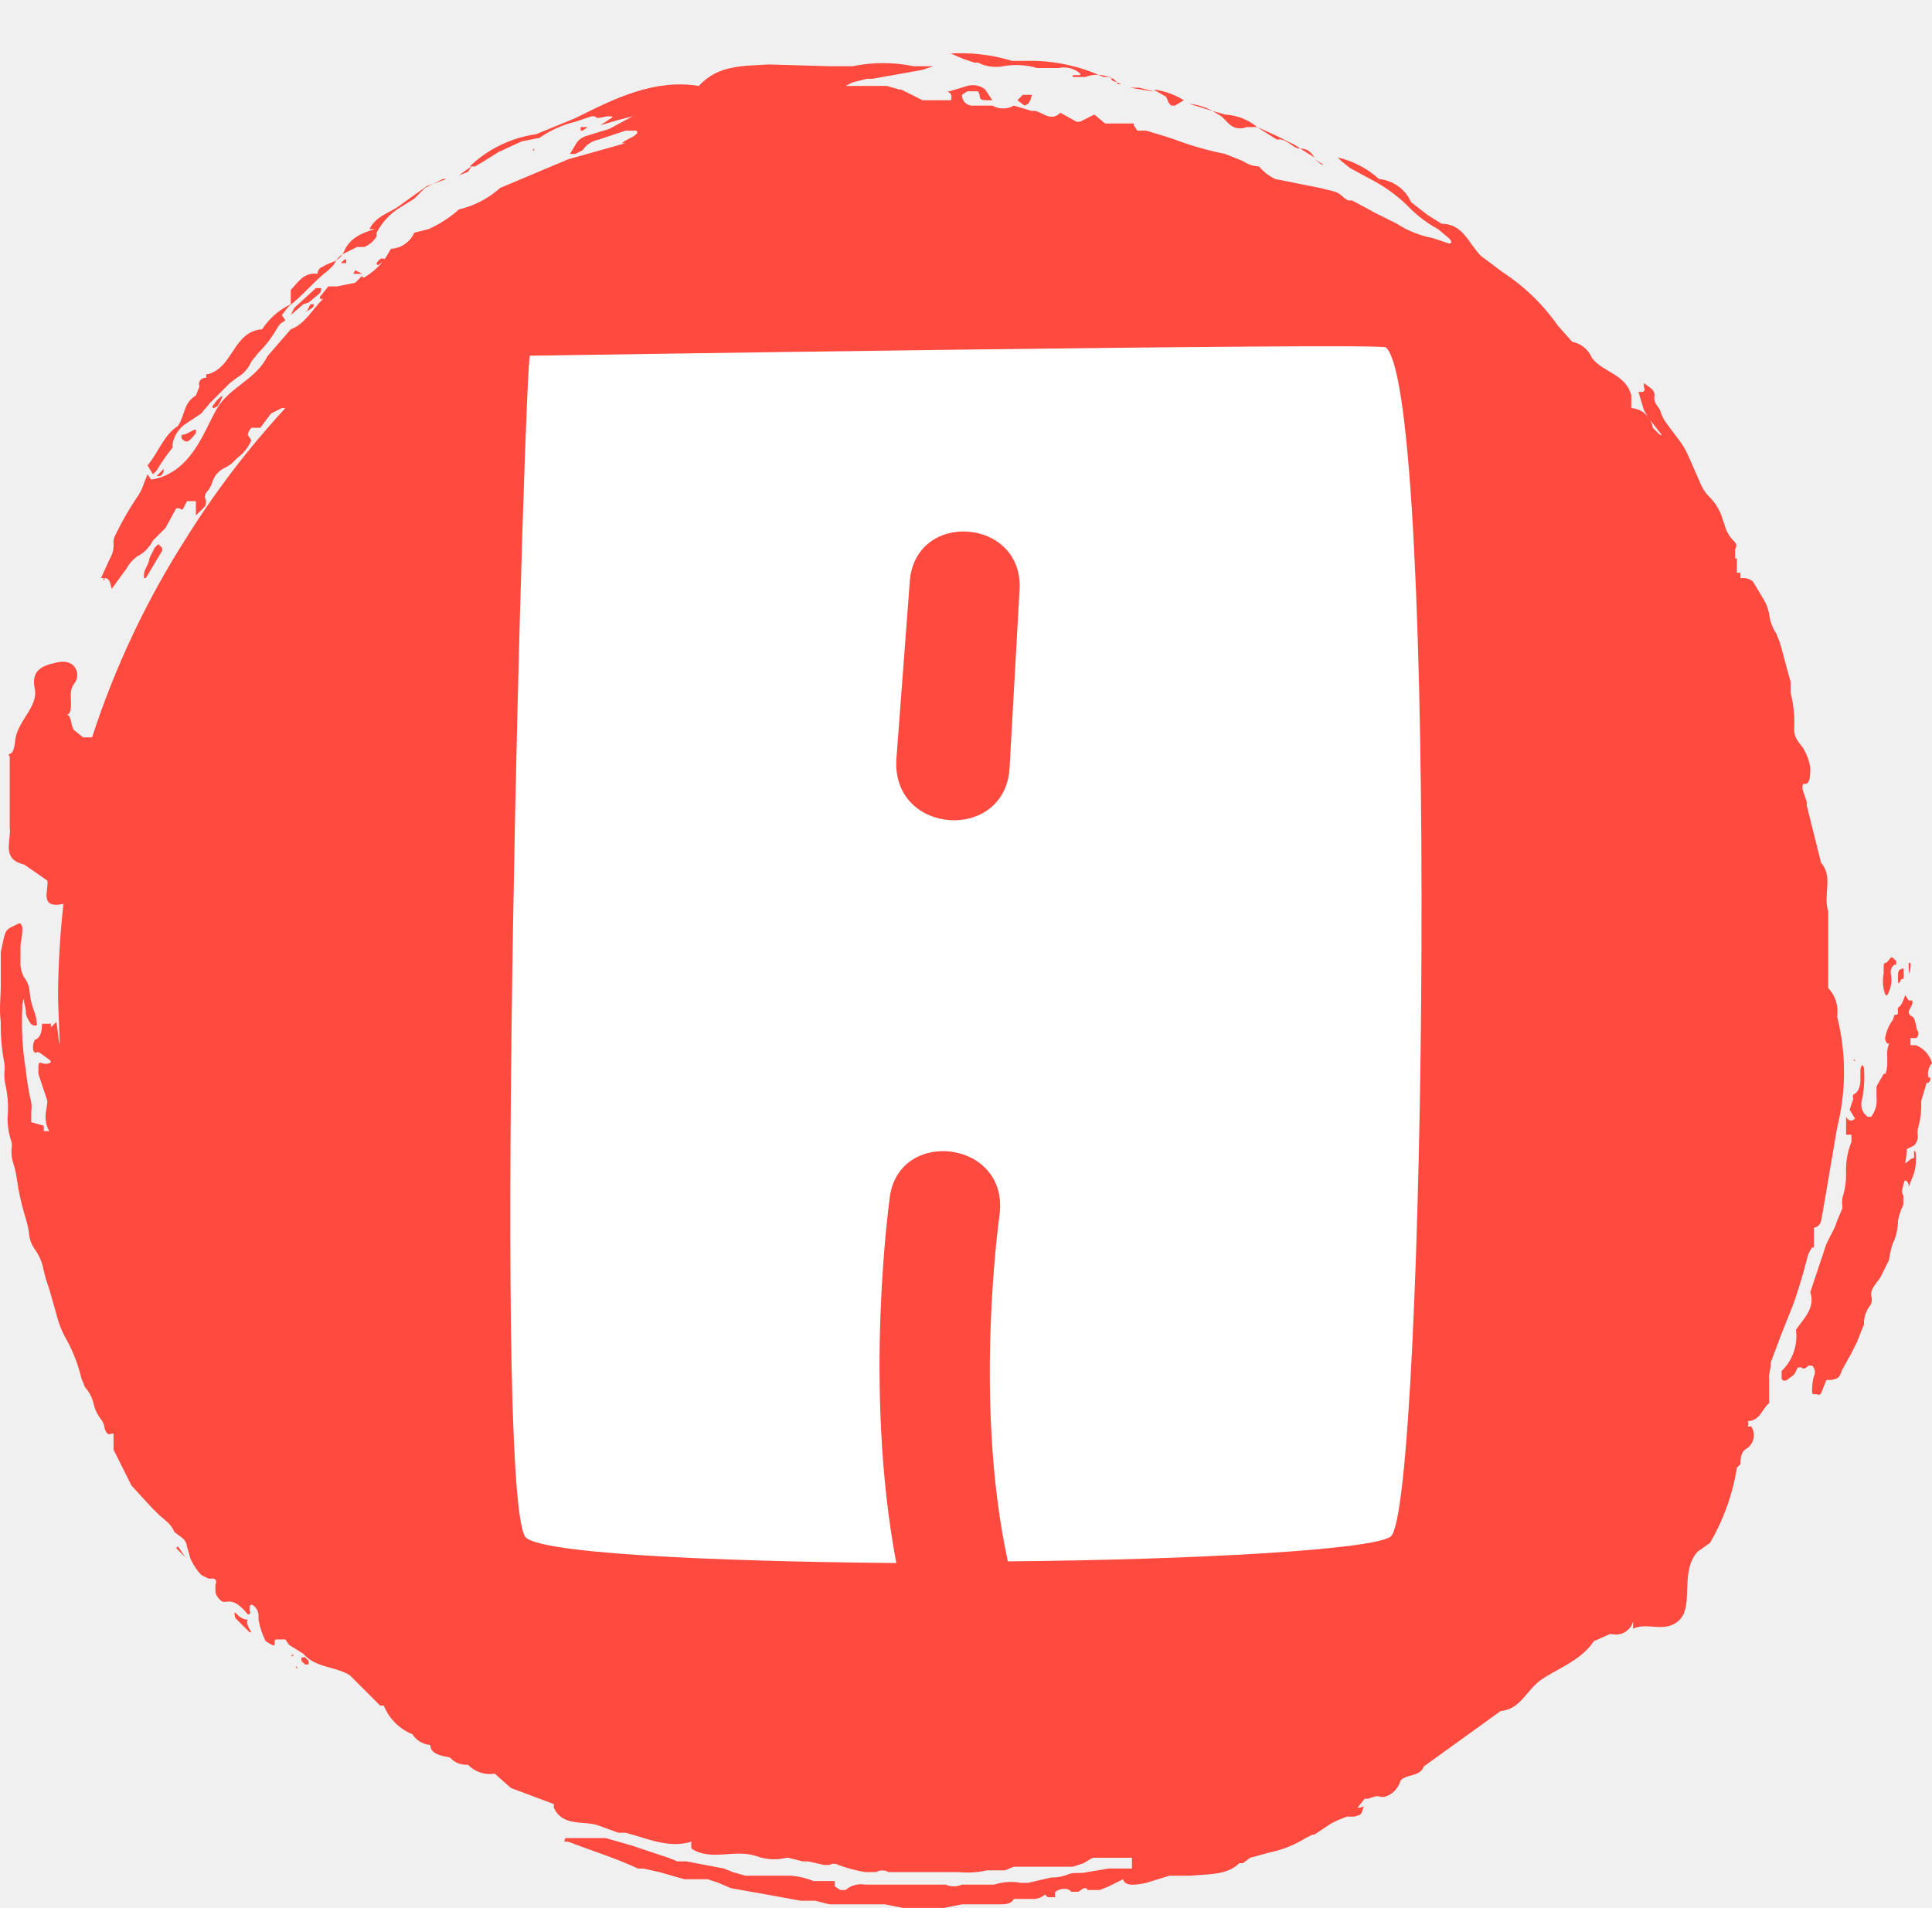
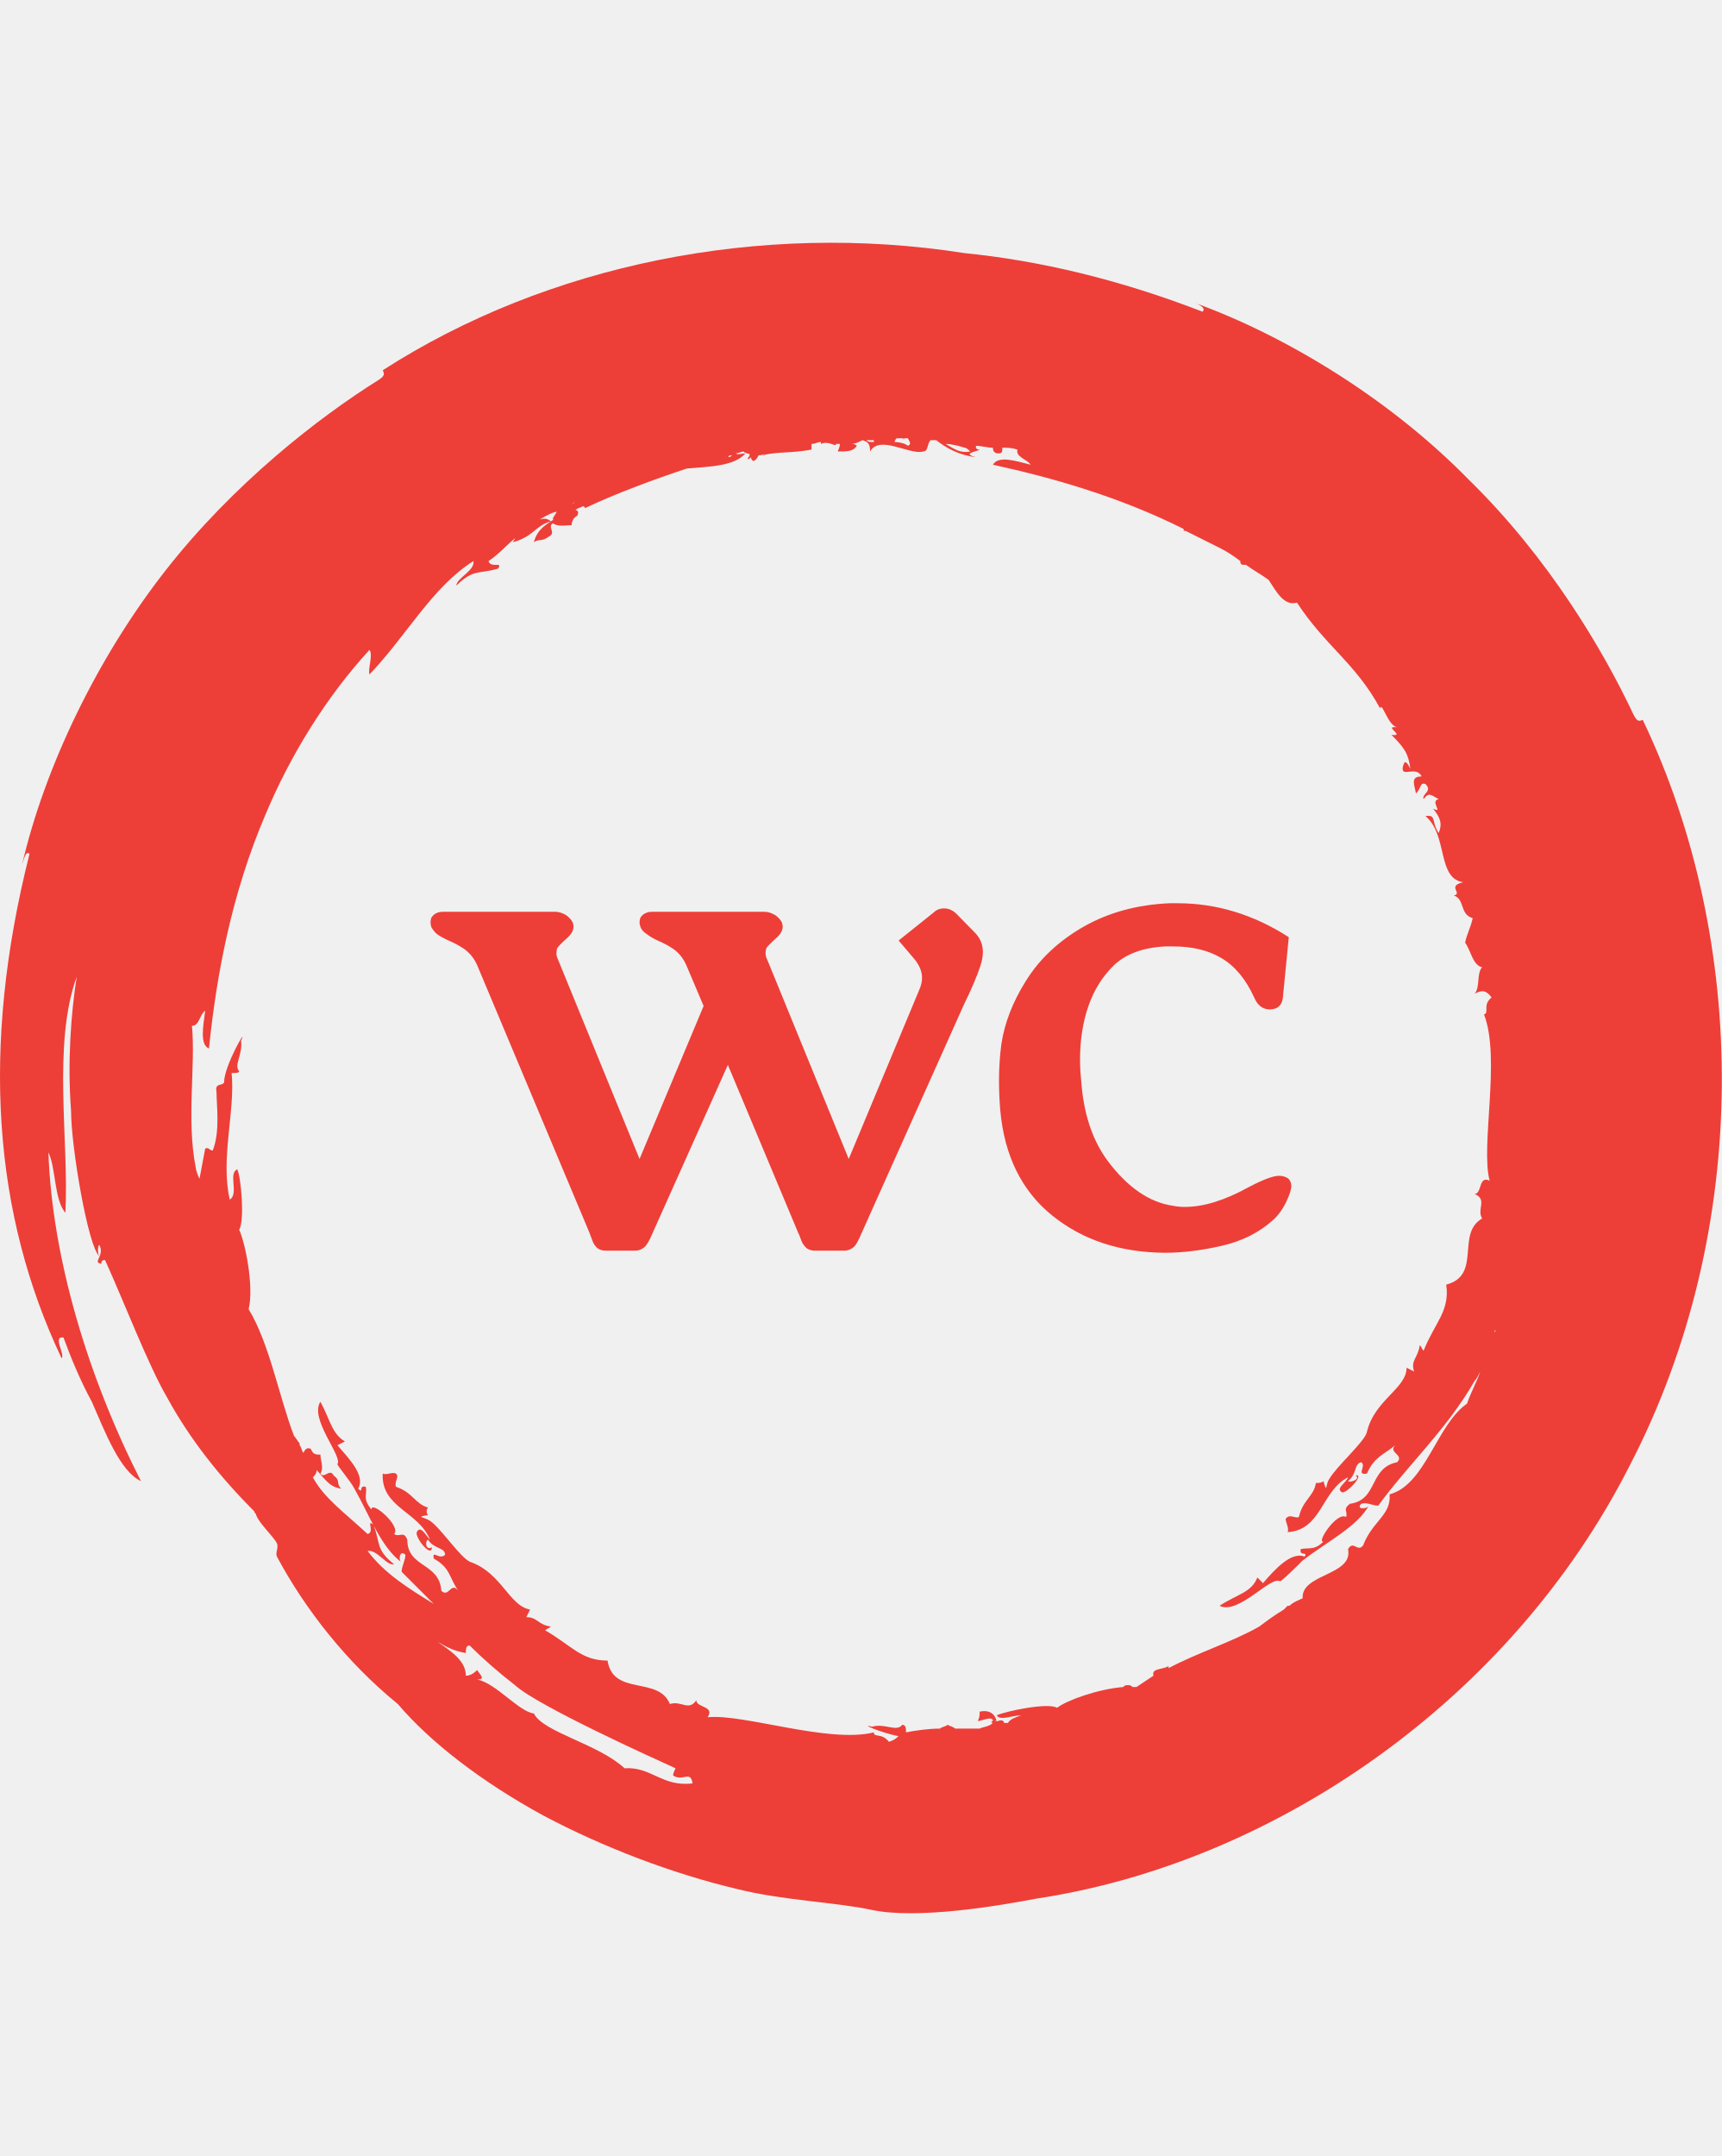
- <svg xmlns="http://www.w3.org/2000/svg" width="308.761" height="304.916" viewBox="0 0 106.008 104.687" class="css-1j8o68f" version="1.1" id="svg23">
-   <defs id="SvgjsDefs2684" />
-   <g id="SvgjsG2685" featurekey="rootContainer" transform="matrix(0.9820593,0,0,0.9820593,-0.05456052,0)" fill="#ff4a3f">
-     <g id="g17">
-       <path d="M19.8 15.3h.5l-.4-.2zm.5.1zm.8-.7c0 .1 0 .1.1.1l.4-.3c-.2-.1-.3-.1-.5.2zm.4-.2zm-4.1 2.3zm-.2.6l.3-.2c.1-.1.1-.2.1-.2h-.2l-.2.4c-.1-.1-.1 0 0 0zm2.2-2.9h-.1l-.2.2h.3zm-2.1 2.4l.6-.5c.1-.1.1-.2.1-.3h-.3l-1.2 1.1-.2.4.7-.6zm-1.1.8z" id="path3" />
-       <path d="M9.7 25v-.2a1.7 1.7 0 0 1 .7-1.1l.9-.6.5-.6.7-.7.4-.4.4-.3a1.9 1.9 0 0 0 .8-.9l.4-.5a5.9 5.9 0 0 0 1-1.3l.2-.3.3-.2-.2-.3.4-.5c.8-.6 1.4-1.4 2.2-2l.3-.3a1.4 1.4 0 0 1 .5-.6l.8-.4h.4a1.4 1.4 0 0 0 .7-.6V13a3.5 3.5 0 0 1 1.3-1.4l.8-.5.2-.2.4-.4 1-.5h.2l-1.1.4-1.4 1c-.6.5-1.4.6-1.8 1.4h.3c-.7.2-1.4.5-1.7 1.2s-.8.6-1.2.9a.4.4 0 0 0-.3.4c-.8-.1-1.1.5-1.5.9v.8a3.9 3.9 0 0 0-1.6 1.4c-1.6.1-1.6 2.1-3 2.5h-.1a.2.2 0 0 0 0 .2c-.3 0-.5.2-.4.5l-.2.5c-.7.4-.6 1.1-1 1.7-.8.5-1.1 1.5-1.7 2.2l.3.5.2-.2a11.6 11.6 0 0 1 .9-1.3zM53.9 3.3l.6.2h.2a2.2 2.2 0 0 0 1.4.2 4.1 4.1 0 0 1 1.9.1h1.2a1.4 1.4 0 0 1 1.2.3.1.1 0 0 1 0 .1H60a.1.1 0 0 0 0 .1h.7a1.8 1.8 0 0 1 1.3 0c.2 0 .1.1.2.2l.5.2h-.2c-.2-.4-.5-.4-.8-.4a9.7 9.7 0 0 0-4.3-.9h-.8A9.8 9.8 0 0 0 53 3h.2zm7.3 3.1zM50.3 4.7zm10.9 1.7h.2-.2zM19 14.7zm32.1-10zm17.6 2.2a.9.9 0 0 0 1 .2h.6a3.1 3.1 0 0 0-1.8-.7l-.7-.2.5.3zm-3.4-1.3c0 .1.1.2.2.3h.2l.5-.3a4.2 4.2 0 0 0-1.7-.6l.7.4zm7.4 2.7l.8.5c-.2-.3-.4-.5-.8-.5z" id="path5" />
-       <path d="M99 76.1l.6-1.6.6-1.5c.2-.5.6-1.8.8-2.6a1.7 1.7 0 0 1 .3-.7h.1v-1.1c.5-.1.4-.6.5-.9l.8-4.7a12.7 12.7 0 0 0 0-6.2 1.9 1.9 0 0 0-.5-1.6v-4.3c-.3-.9.3-1.9-.4-2.7L101 45a.4.4 0 0 0 0-.2l-.2-.6a.5.5 0 0 1 0-.4h.1c.3 0 .3-.5.3-.9a3 3 0 0 0-.4-1.1l-.3-.4a1.1 1.1 0 0 1-.2-.7 6.7 6.7 0 0 0-.2-2v-.6c-.2-.7-.4-1.5-.6-2.2l-.2-.5a2.5 2.5 0 0 1-.4-1.1 2.5 2.5 0 0 0-.3-.8l-.6-1a.8.8 0 0 0-.6-.2h-.1V32h-.2v-.8H97V31a.4.4 0 0 0 0-.1v-.2c.1-.2.1-.3-.1-.5a1.8 1.8 0 0 1-.4-.6l-.2-.6a2.9 2.9 0 0 0-.7-1.2 2.2 2.2 0 0 1-.5-.7l-.7-1.6a4.3 4.3 0 0 0-.6-1l-.6-.8a2.4 2.4 0 0 1-.4-.8l-.2-.3a.6.6 0 0 1-.1-.5.5.5 0 0 0-.2-.4l-.4-.3v.2c.1.2 0 .3-.1.3h-.2l.3 1 .3.5.7.9h-.1l-.2-.2-.2-.2a1.3 1.3 0 0 0-1.2-1.1v-.7c-.3-1.2-1.6-1.3-2.2-2.1a1.5 1.5 0 0 0-1.1-.9l-.8-.9a11.3 11.3 0 0 0-3.1-3l-.8-.6-.4-.3c-.7-.7-1-1.8-2.2-1.8l-.8-.5-.9-.7a2.2 2.2 0 0 0-1.8-1.3 5.1 5.1 0 0 0-2.3-1.2l.2.2.5.4 1.3.7a8.5 8.5 0 0 1 2.1 1.6 6.8 6.8 0 0 0 1.5 1.1l.6.5c.1.1.2.2.1.3H81l-.9-.3a5.6 5.6 0 0 1-2-.8l-1.2-.6-1.3-.7h-.2c-.3-.1-.4-.4-.8-.5l-.8-.2-2.5-.5a2.6 2.6 0 0 1-.9-.7 1.7 1.7 0 0 1-.9-.3l-1-.4a18.1 18.1 0 0 1-2.8-.8l-.6-.2-1-.3h-.5l-.2-.3v-.1h-1.6l-.6-.5-.4.2-.4.2h-.2l-.9-.5c-.6.6-1.1-.2-1.6-.1l-1-.3a1.2 1.2 0 0 1-1.2 0h-1.2a.6.6 0 0 1-.5-.6l.3-.2h.6a.7.7 0 0 1 .1.3c0 .2.2.2.5.2h.2l-.4-.6a1.1 1.1 0 0 0-1-.2l-1 .3H53c.3.2.2.3.2.5h-1.6l-.4-.2-.8-.4h-.1l-.7-.2h-2.3l.4-.2.8-.2h.3l1.7-.3 1.1-.2.6-.2h-1.1a8.4 8.4 0 0 0-3.4 0h-1.3L43 3.6c-1.4.1-2.8 0-3.9 1.2-2.5-.4-4.7.7-6.9 1.8l-2.2.9a6.7 6.7 0 0 0-3.7 1.8h.3l.5-.3.8-.5 1.3-.6 1-.2a6 6 0 0 1 2-.9l.9-.3h.2c.1.2.5 0 .7 0h.2c.1 0 .1.1 0 .1l-.6.4 1-.3.8-.2-1.3.7-1.3.4a1 1 0 0 0-.6.5l-.3.5h.3l.4-.2a1.4 1.4 0 0 1 .9-.6l1.5-.5h.5a.1.1 0 0 1 .1.2c-.2.2-.6.3-.8.5h.2l-3.2.9-3.8 1.6a5.2 5.2 0 0 1-2.3 1.2 6.6 6.6 0 0 1-1.7 1.1l-.8.2a1.5 1.5 0 0 1-1.3.9l-.3.5a3.7 3.7 0 0 1-1.2 1.1h-.1v-.1l-.2.2-.2.2-1 .2h-.5l-.4.5c-.1.1-.1.2 0 .2h.1c-.6.6-1 1.4-1.8 1.7L15 19.9c-.6 1.2-1.8 1.6-2.6 2.6s-1.4 3.9-3.9 4.3l-.2-.3-.2.5a2.7 2.7 0 0 1-.4.8 16.9 16.9 0 0 0-1.2 2.1.8.8 0 0 0-.1.5 1.4 1.4 0 0 1-.2.8l-.5 1.1h.2c.3 0 .3.3.4.6l.8-1.1a2.2 2.2 0 0 1 .6-.7 2 2 0 0 0 .9-.9l.3-.3.4-.4.6-1.1h.2c.1.1.1.1.2 0l.2-.4h.5v.8l.5-.5a.5.5 0 0 0 0-.5.4.4 0 0 1 .1-.3 1.5 1.5 0 0 0 .3-.5 1.3 1.3 0 0 1 .8-.9l.3-.2.3-.3a2.4 2.4 0 0 0 .8-1l-.2-.3c0-.1.1-.3.2-.4h.5l.6-.8.6-.3h.2a48.8 48.8 0 0 0-5.5 7.2h-.1.1a48.4 48.4 0 0 0-5.3 11.2h-.5l-.5-.4c-.2-.2-.1-.7-.4-.9h.1c.3-.5-.1-1.2.3-1.7s.1-1.4-.9-1.2-1.5.5-1.3 1.5-1 1.8-1.1 2.9-.5.5-.3.9v3.9c.1.8-.5 1.8.8 2.1l1.3.9c.1.5-.5 1.6.9 1.3a49.2 49.2 0 0 0-.3 5c0 1.1.1 2.2.1 3.3v-.4c-.1-.4-.1-.8-.2-1.3l-.3.3v-.2h-.5c0 .5-.1.8-.4.9a.9.9 0 0 0-.1.5c0 .1.1.3.2.2s.4.2.7.4-.2.3-.4.2-.2.1-.2.3v.3l.5 1.5c0 .3-.1.6-.1.9a1.7 1.7 0 0 0 .2.8h-.3v-.3l-.7-.2v-.6a1.5 1.5 0 0 0 0-.5 14.6 14.6 0 0 1-.3-1.8 16.6 16.6 0 0 1-.2-3.5.9.9 0 0 1 .1-.5v.2a2.9 2.9 0 0 1 .1.5.8.8 0 0 0 .1.4c.1.2.2.4.4.4s.1-.1.1-.2a2.1 2.1 0 0 0-.1-.5 4.2 4.2 0 0 1-.3-1.3 1.5 1.5 0 0 0-.3-.7 1.6 1.6 0 0 1-.2-.9v-.8c0-.3.1-.6.1-.9a.5.5 0 0 0-.1-.4h-.1c-.8.4-.7.2-1 1.6V55c0 .7-.1 1.4 0 2.1a10.8 10.8 0 0 0 .2 2.3 1.8 1.8 0 0 1 0 .5 3.1 3.1 0 0 0 .1.9 5.9 5.9 0 0 1 .1 1.3 3.9 3.9 0 0 0 .2 1.7 1.2 1.2 0 0 1 0 .4 2.1 2.1 0 0 0 .1.8 4.9 4.9 0 0 1 .2.9 14 14 0 0 0 .5 2.2 5 5 0 0 1 .2 1 1.7 1.7 0 0 0 .3.7 2.9 2.9 0 0 1 .5 1.2 8.5 8.5 0 0 0 .3 1l.4 1.4a5.4 5.4 0 0 0 .6 1.5 8.5 8.5 0 0 1 .8 2.1l.2.5a2.1 2.1 0 0 1 .5 1 2.1 2.1 0 0 0 .4.8 1 1 0 0 1 .2.5c.1.3.2.4.4.3h.1v.9l.5 1 .5 1 1.1 1.2.4.4c.3.3.7.5.9 1l.4.3a.7.7 0 0 1 .3.5l.2.7a3.3 3.3 0 0 0 .6.9l.4.2h.3a.2.2 0 0 1 .1.3 2.5 2.5 0 0 0 0 .5.9.9 0 0 0 .4.5h.2c.4-.1.8.2 1.2.7h.1c0-.1.1-.1 0-.2v-.2c0-.1.1-.2.2-.1a.7.7 0 0 1 .3.6v.2a4.3 4.3 0 0 0 .4 1.2c.5.3.5.3.5.1s0-.2.2-.2h.4l.2.3.8.5c.7.8 1.8.7 2.6 1.2l1.7 1.7h.2a2.9 2.9 0 0 0 1.6 1.6 1.3 1.3 0 0 0 1 .6c0 .5.6.6 1.1.7a1.2 1.2 0 0 0 .8.4h.2a1.7 1.7 0 0 0 1.5.5l.9.8 2.4.9v.2c.5 1.1 1.7.7 2.5 1l1.1.4h.4c1.2.3 2.4.9 3.7.5a.7.7 0 0 0 0 .4c1.1.7 2.4 0 3.6.4a2.9 2.9 0 0 0 1.7.1h.1l.8.2h.3l.9.2h.3a.5.5 0 0 1 .5 0 7.9 7.9 0 0 0 1.5.4h.6a.7.7 0 0 1 .7 0h3.9a5 5 0 0 0 1.6-.1h1l.5-.2H60l.6-.2.5-.3h2.2v.6H62l-1.2.2c-.4.1-.7 0-1 .1a2.4 2.4 0 0 1-1 .2l-1.3.3h-.4a3.1 3.1 0 0 0-1.5.1h-1.8a1.1 1.1 0 0 1-.9 0h-4.5a1.3 1.3 0 0 0-1.1.3H47l-.3-.2v-.3h-1.2a4.1 4.1 0 0 0-1.3-.3h-2.5l-.7-.2-.5-.2-2.1-.4h-.5l-.5-.2-2.1-.7-1.4-.4h-2.2c-.1 0-.1.1-.1.2h.2c1.3.5 2.6.9 3.9 1.5h.3l.9.2 1.4.4h1.3l.6.2.7.3 1.7.3 1.1.2 1.1.2h.8l.8.2h3.1l1 .2h2.3l1-.2H56c.4 0 .6-.1.7-.3h1a1 1 0 0 0 .8-.3c-.1.1 0 .1.1.2h.4v-.2c0-.1 0-.1.2-.2s.6-.1.7.1h.4l.3-.2c.2 0 .2 0 .2.1h.7l.5-.2.8-.4c.1.3.4.4 1.3.2l1.3-.4h1.2c.9-.1 2 0 2.7-.7h.2l.4-.3 1.1-.3a6.1 6.1 0 0 0 2-.8l.4-.2h.1l.9-.6.4-.2.5-.2h.4c.4-.1.4-.1.5-.4s0-.1-.2-.1h-.1l.4-.5h.2c.3-.1.5-.2.7-.1h.2a1.3 1.3 0 0 0 .9-.9c.3-.4 1.1-.2 1.3-.8l4.3-3.1c1.1-.1 1.4-1.1 2.2-1.7s2.3-1.1 3-2.2l.9-.4h.1a1 1 0 0 0 1.2-.7v.4c.8-.4 1.8.3 2.6-.5s0-2.7 1-3.8l.7-.5a12.1 12.1 0 0 0 1.5-4.2l.2-.2c0-.3 0-.7.4-.9a.9.9 0 0 0 .2-1.2h-.2a.3.3 0 0 0 0-.3c.7 0 .8-.7 1.2-1V77a.5.5 0 0 1 0-.2 3.8 3.8 0 0 0 .1-.7zM5.9 32.2z" id="path7" />
-       <path d="M26.4 9.3l-.3.2-.4.3.5-.2zm6.1-2h.1l.3-.2h-.4zm-2.6 1l-.1.1h.1v-.1zm-1.5 1.4zm1.3-.2zm-6.3 3.1zM9.2 26.2l-.4.4H9a.4.4 0 0 0 .2-.4zm3-3.5a2.1 2.1 0 0 0 .3-.6 1.5 1.5 0 0 0-.5.5c-.1.1-.1.2 0 .2zM11 24.2V24c-.2 0-.5.3-.8.3v.2c.3.3.4.2.8-.3zm3 66.2zM73.9 9.2h.1l-.5-.3zm-2.5-1.4c.5-.1.8.4 1.2.5h.1l-.3-.2-1-.5-1.1-.5.3.2zM52.8 3.1zm11.7 2h-.1l-1.2-.2h.5zm2 .7l1.3.4a3.3 3.3 0 0 0-1.3-.4zm-9 0a1 1 0 0 0 .2-.5h-.5l-.3.3.4.3zm9 1.6zM49.9 4.2zm2.9.7zM48.5 4zm13.8 2.1a.5.5 0 0 0 0 .1zm44.8 52.3h-.3V58h.3c.1 0 .2-.3.1-.4s-.1-.7-.3-.8a.3.3 0 0 1-.2-.3l.2-.4a.4.4 0 0 0 0-.2h-.2l-.2-.3c-.1.3-.2.6-.4.7a.5.5 0 0 0 0 .2c0 .1 0 .2-.1.2h-.1a1.1 1.1 0 0 1-.1.3 2.3 2.3 0 0 0-.4.9.4.4 0 0 0 .1.4h.1a1.7 1.7 0 0 0-.1.8v.4a1.8 1.8 0 0 1-.1.5h-.1l-.4.7v.6a1.5 1.5 0 0 1-.3 1.1h-.2l-.2-.2a.9.9 0 0 1-.1-.8 6.5 6.5 0 0 0 .1-1.7c0-.1-.1-.2-.1-.2a.5.5 0 0 0-.1.3v.6c0 .2-.1.6-.3.7s-.1.2-.1.3l-.2.6.3.5c-.2.2-.4.1-.5-.1v1h.3v.4a4.2 4.2 0 0 0-.3 1.4 3.3 3.3 0 0 0 0 .4 4 4 0 0 1-.2 1.3 2 2 0 0 0 0 .6l-.3.7a3.2 3.2 0 0 1-.3.7l-.3.6-.9 2.7c.3.9-.4 1.5-.8 2.1a2.7 2.7 0 0 1-.8 2.3v.4c0 .1.1.2.3.1l.4-.3.2-.4h.2c.1.1.2.1.4-.1h.2a.5.5 0 0 1 .1.6 2.9 2.9 0 0 0-.1.8c0 .1 0 .2.1.2h.2c.1.1.2 0 .3-.3l.2-.5h.3c.4-.1.4-.1.6-.6l.5-.9.3-.6.4-1a1.6 1.6 0 0 1 .3-1 .6.6 0 0 0 .1-.6c0-.2 0-.3.2-.6l.3-.4.5-1a4.7 4.7 0 0 1 .2-.9 3 3 0 0 0 .3-1.3 3.8 3.8 0 0 1 .3-.9v-.5c-.1-.2-.1-.2 0-.6s.1-.2.2-.2a.4.4 0 0 1 .1.3l.2-.5a2.3 2.3 0 0 0 .2-.9v-.3c0-.1 0-.3-.1-.3v.4c-.2 0-.3.2-.5.3a6.4 6.4 0 0 0 .1-.8l.4-.2a.7.7 0 0 0 .2-.6 1.4 1.4 0 0 1 0-.3 4.8 4.8 0 0 0 .2-1.4v-.2l.3-1h.1a.3.3 0 0 0 .1-.3h-.1a.9.9 0 0 1 .2-.8 1.5 1.5 0 0 0-.9-1zm-1.2 7.8zm-.2-9.9zm0 0zM9.1 30.8a.3.3 0 0 0 0-.2l-.2-.2-.2.2-.3.6c0 .3-.3.6-.3.9v.2h.1zm96.3 24.8h.1a1.7 1.7 0 0 0 .2-1.2.5.5 0 0 1 .2-.5h.1v-.2l-.2-.2h-.1c-.1.1-.2.3-.3.3s-.1.1-.1.3v.3a2.2 2.2 0 0 0 .1 1.2zM13.2 90.1c-.1 0 0 .2 0 .3l.8.8h.1c-.2-.3-.3-.6-.2-.7a.9.9 0 0 1-.5-.2zm.8.3zm92.3-35.7h.1a2 2 0 0 0 0-.6c-.3.1-.3.1-.3.6s.1.1.2 0z" id="path9" />
-       <path d="M106.7 62a.6.6 0 0 0 .1-.5c0-.1-.1-.2-.1-.1h-.2v.2c0 .4.1.5.2.4zm.1-8.2h-.1v.6a1 1 0 0 0 .1-.6zM17.1 92.6h-.2v.2l.2.2h.2v-.2zm86.6-33.3c0-.1 0-.1-.1-.1zM9.9 86.5l.5.5-.4-.6z" id="path11" />
-       <circle cx="10.5" cy="87.1" transform="rotate(-24.8 10.4 87.159)" id="circle13" />
-       <path d="M9.7 30.1h-.1v.2-.2h.1zm83.2-6.6l-.2-.3h-.1zm-14.7 77.1zM5.9 32.2zm-.1.2a.3.3 0 0 0 .1-.2v.2zm1.9-4.9zM61.5 2.4zm42.8 58.2v.1-.1zM16.4 92.5h-.1c.1.1.2 0 .1-.1zm.2.7h.1l-.1-.1v.1zm73.9-71.3zm15.2 34.4zM14.6 91.7zm92.1-37zm-.8 11.4zM34.6 0z" id="path15" />
-     </g>
-   </g>
-   <g id="SvgjsG2686" featurekey="nameFeature-0" transform="matrix(2.284354,0,0,2.284354,27.98006,-5.60952)" fill="#ffffff">
-     <path d="M9.6 16.48 l-0.32 4.24 c-0.08 1.8 2.6 1.96 2.72 0.2 l0.24 -4.28 c0.12 -1.76 -2.56 -1.96 -2.64 -0.16 z M0.48 11 l0 0 c0.04 0 20.48 -0.32 20.56 -0.2 c1.28 1.12 0.96 27.8 0.12 28.56 c-0.4 0.32 -4.64 0.56 -9.2 0.6 c-0.84 -3.84 -0.2 -8.32 -0.2 -8.32 c0.24 -1.8 -2.44 -2.12 -2.64 -0.4 c0 0.04 -0.64 4.52 0.16 8.76 c-4.56 -0.04 -8.68 -0.24 -8.92 -0.64 c-0.8 -1.44 0 -28.28 0.12 -28.36 z" id="path20" />
+ <svg xmlns="http://www.w3.org/2000/svg" version="1.1" width="250" height="313" viewBox="0 0 2000 2250">
+   <g transform="matrix(1,0,0,1,0,0)">
+     <svg viewBox="0 0 320 360" data-background-color="#ffffff" preserveAspectRatio="xMidYMid meet" height="2250" width="2000">
+       <g id="tight-bounds" transform="matrix(1,0,0,1,0,0)">
+         <svg viewBox="0 0 320 360" height="360" width="320">
+           <g>
+             <svg />
+           </g>
+           <g>
+             <svg viewBox="0 0 320 360" height="360" width="320">
+               <g>
+                 <path d="M165.217 303.356c-1.404-1.755-2.809-0.702-2.808-1.755-8.426 2.106-24.223-3.511-30.894-2.809 1.404-2.106-2.106-1.755-2.106-3.159-1.404 2.106-2.809 0-4.915 0.702-2.106-5.266-10.532-1.404-11.585-8.075-4.915 0-6.67-2.809-11.586-5.617 0.351-0.351 0.702-0.351 1.054-0.702-2.457-0.351-2.457-1.755-4.564-1.755l0.702-1.405c-3.862-0.702-5.266-6.67-10.883-8.776-1.755-0.351-5.617-6.319-7.723-7.724-1.053-0.702-2.809-0.702-0.352-1.053-0.351-0.351-0.351-1.053 0-1.404-2.457-0.702-2.809-2.809-5.968-3.862-0.351-1.053 0.702-1.755 0-2.457-0.702-0.351-1.755 0.351-2.457 0-0.351 6.319 6.67 7.021 8.777 12.287-0.702-0.702-1.755-2.809-2.458-1.404-0.351 1.053 2.809 4.915 2.809 2.808-1.053 0.702-1.404-1.053-0.703-1.404 1.053 1.755 3.16 1.404 3.16 2.809-1.053 1.053-2.457-1.053-2.106 0.702 3.16 1.755 2.809 3.511 4.563 5.968-1.404-1.755-1.755 1.404-3.159 0-0.351-5.266-6.319-4.213-6.319-9.479-0.702-1.755-1.404-0.351-2.458-1.053 1.404-1.404-4.213-6.319-4.213-4.564-1.755-2.106-0.702-2.809-1.053-4.213-1.404-0.351-0.351 1.404-1.404 0.351 1.404-2.457-1.755-5.617-3.862-8.074l1.405-0.702c-2.457-1.404-2.809-4.213-4.564-7.373-2.106 3.16 4.213 10.181 3.159 11.585 0 0.351 2.457 3.16 3.16 4.564 2.809 4.915 4.915 10.883 8.777 13.692-0.702-0.351-0.351-2.457 0.702-1.404 0 1.053-0.702 2.106-0.702 3.159 2.106 2.106 3.862 3.862 5.968 5.968-4.564-2.809-9.128-5.617-12.288-9.83 1.755-0.351 3.511 2.809 4.915 2.458-3.511-2.809-2.457-3.862-3.861-7.372-1.404-1.053 0.351 1.404-1.054 1.755-4.564-4.213-8.075-6.67-10.181-10.532 0.351-0.351 0.702-0.702 0.703-1.404-0.351-0.351-0.351-0.351-0.703-0.702 2.106 2.106 2.809 3.862 5.266 4.212-1.053-1.053 0-1.404-1.404-2.457-0.702-1.404-1.755 0.702-2.457-0.351 0.702-1.053 0-2.457 0-3.511-0.702 0-1.404 0-1.756-1.053-0.702-0.351-1.053 0-1.404 0.702-0.351-0.351-0.351-1.053-0.702-1.404v-0.351c-0.351-0.351-0.702-1.053-1.053-1.405-2.809-7.372-4.564-17.202-8.426-23.521 1.053-4.213-0.702-12.638-1.755-14.745 1.053-1.755 0.351-9.83-0.351-11.234-1.755 0.702 0.351 4.564-1.404 5.617-1.755-7.723 1.053-16.5 0.351-23.521 0.702 0 1.404 0 1.404-0.351-1.053-1.053 0.702-3.16 0.351-5.617 1.404-3.16-3.16 4.564-3.16 7.723-0.351 0.702-1.755 0-1.404 1.756 0 2.457 0.702 7.372-0.702 10.883-0.702 0-0.702-0.702-1.404-0.351-0.351 1.755-0.702 3.862-1.053 5.617-0.351-0.702-0.702-1.755-0.703-2.107-1.755-8.777 0-18.958-0.702-26.33 1.404 0 1.404-2.106 2.458-2.808-0.351 2.809-1.053 6.319 0.702 7.021 1.404-13.692 4.213-28.787 10.532-43.532 4.564-10.883 11.234-21.766 19.308-30.543 0.702 1.053-0.351 3.511 0 4.564 7.021-7.372 11.585-16.149 19.309-21.064 0.351 1.755-3.16 3.16-3.16 4.564 3.16-3.16 4.213-2.106 7.724-3.159 1.053-1.404-1.404 0-1.756-1.405 2.106-1.404 3.511-3.16 4.915-4.212 0 0.351-0.351 0.351-0.351 0.702 3.862-1.053 4.213-3.16 7.022-3.862-0.351-0.351-1.053-0.702-2.107-0.351 0.702-0.351 1.755-1.053 2.809-1.404-0.351 0-0.351 0.351-0.702 0.351 2.106-1.053 0.351 0.351 0.351 1.053 0.351 0 0.702-0.351 0.702-0.351-2.106 1.404-3.511 2.106-4.213 4.564 1.053-0.702 1.404 0 2.809-1.054 1.404-0.702-0.351-1.755 0.702-2.457 1.053 0.702 2.457 0.351 3.51 0.351 0-0.702 0.351-1.404 1.054-1.755 0.351-0.702 0-1.053-0.352-1.053 0.351-0.351 0.702-0.351 1.405-0.703 0 0 0.351 0 0.351 0.351 5.968-2.809 12.638-5.266 18.957-7.372 3.862-0.351 8.777-0.351 10.883-2.808-0.702 0-1.404 0.351-1.755 0 0.351 0 1.053-0.351 1.404-0.351 0.702 0.702 1.755 0 0.702 1.404 0.351 0 0.351 0 0.703-0.351 0 0.351 0 0.351 0.351 0.702 0.351 0 0.702-0.351 1.053-1.053 0.351 0 0.702 0 1.053-0.351l-0.351 0.351c2.809-0.702 5.266-0.351 9.128-1.054 0-0.351 0-0.702 0-1.053 0.702 0 1.053-0.351 1.755-0.351v0.351c1.404-0.702 2.809 0.702 2.808 0 0.351 0 0.351 0 0.703 0 0 0.702-0.351 1.053-0.351 1.405 1.755 0 2.809 0 3.51-1.054-0.351-0.351-0.702-0.351-1.053-0.351 0.702 0 1.404-0.351 2.106-0.702 1.053 0.351 1.404 0.702 1.405 2.107 1.755-3.16 7.372 0.702 9.829 0 1.053 0 0.702-1.404 1.405-2.107 0.351 0 0.702 0 1.053 0 1.755 1.404 4.213 2.809 7.372 3.16-2.809-0.702 0.351-1.053 0.702-1.405-0.702 0-0.702-0.351-0.702-0.702 1.053 0 2.106 0.351 3.16 0.351 0 0.702 0.351 1.053 1.053 1.054 0.702 0 0.702-0.351 0.702-1.054 1.053 0 1.755 0 2.809 0.351-0.351 1.404 1.755 1.755 2.457 2.809-2.809-0.702-5.968-1.755-7.021 0 11.234 2.457 23.521 5.968 35.457 11.936 0 0 0 0 0 0.351h0.352c2.106 1.053 4.213 2.106 6.319 3.16 1.404 0.702 2.457 1.404 3.861 2.457 0 0.351 0 0.702 0.703 0.702h0.351c1.404 1.053 2.809 1.755 4.212 2.809 1.404 2.106 2.809 4.915 5.266 4.213 5.266 8.075 10.883 11.234 15.447 19.659 0.351-1.404 1.404 3.16 3.16 3.511-2.809-0.351 1.755 1.755-1.053 1.404 2.457 2.457 3.16 3.511 3.51 6.319-0.702-1.404-1.053-1.755-1.404-0.351-0.351 2.106 2.457-0.351 3.511 1.756-2.106 0-1.404 1.404-1.054 3.159 1.053-1.053 0.702-2.106 1.756-1.755 1.404 1.404-0.702 1.755-0.351 2.809 1.053-1.404 1.404-0.702 2.808 0-1.755 0.351 1.053 2.809-1.053 1.755 1.404 1.755 1.755 2.809 1.053 4.564-1.404-2.106-0.351-3.511-2.457-3.16 4.213 3.511 2.106 11.585 7.021 12.287-3.16 0.702 0 2.106-1.755 2.458 2.106 0.702 1.053 3.511 3.51 4.213-0.351 1.755-1.053 2.809-1.404 4.563 1.053 1.404 1.404 4.213 3.16 4.564-1.053 1.053-0.351 3.862-1.404 4.915 1.404-0.702 2.106-0.702 3.159 0.702-1.755 1.404-0.351 2.809-1.404 3.16 3.16 8.075-0.702 24.575 1.053 30.894-2.106-1.053-1.404 2.457-2.808 2.457 2.457 1.053 0.351 2.809 1.404 4.564-4.915 2.809 0 10.532-6.67 12.287 0.702 4.915-2.106 7.021-4.213 12.288-0.351-0.351-0.351-0.702-0.702-1.054-0.351 2.457-1.755 2.809-1.054 4.915l-1.404-0.702c0 3.862-5.968 5.968-7.372 11.936-0.351 1.755-5.617 6.319-7.022 8.777-0.702 1.053-0.351 2.809-1.053 0.351-0.351 0.351-1.053 0.351-1.404 0.351-0.351 2.457-2.457 3.16-3.16 6.319-0.702 0.351-1.755-0.702-2.457 0.351 0 0.702 0.702 1.755 0.351 2.458 6.319-0.351 6.319-7.723 11.234-10.181-0.351 1.053-2.457 2.106-1.053 2.808 1.053 0 4.213-3.511 2.457-3.159 1.053 0.702-1.053 1.404-1.404 1.053 1.755-1.404 1.053-3.16 2.458-3.511 1.053 0.702-1.053 2.457 1.053 2.107 1.404-3.16 3.16-3.511 5.266-5.266-1.404 1.404 1.755 1.755 0.351 3.159-5.266 1.053-3.511 7.021-8.777 7.724-1.404 1.053-0.351 1.404-0.702 2.457-1.755-1.053-5.617 4.915-4.213 4.564-1.755 1.755-2.809 1.053-4.212 1.404-0.351 1.404 1.404 0.351 0.702 1.405-2.457-1.053-5.617 2.457-7.724 4.915l-1.053-1.054c-1.053 2.809-3.862 3.16-7.021 5.266 3.511 1.755 9.479-5.617 11.234-4.564 0.351 0 3.16-2.809 4.213-3.861 4.564-3.511 10.181-6.319 12.287-10.181-0.351 0.702-2.457 0.702-1.404-0.351 1.053-0.351 2.106 0.351 3.159 0.351 5.617-7.723 12.638-14.043 17.905-23.17 0.351-0.351 0.702-1.053 1.053-1.756-0.702 2.106-1.755 3.862-2.458 5.968-5.617 3.862-7.723 15.096-14.393 16.851 0.351 3.862-3.16 4.915-4.915 9.479-1.053 1.404-1.755-1.053-2.809 0.702 1.053 4.915-8.777 4.564-8.425 9.128-0.702 0.351-1.755 0.702-2.458 1.404h-0.351c-0.351 0.351-0.351 0.351-0.702 0.702-1.755 1.053-3.16 2.106-4.564 3.16-4.915 2.809-11.585 4.915-16.851 7.723v-0.351c-1.404 0.702-3.16 0.351-2.809 1.756-1.053 0.702-2.106 1.404-3.159 2.106-0.351 0-0.351 0-0.702 0 0 0-0.351-0.351-0.702-0.351-0.702 0-0.702 0-1.054 0.351-4.564 0.351-10.532 2.457-12.287 3.862-1.755-1.053-9.83 0.702-11.234 1.404 0.702 1.053 2.809 0 4.564 0-1.053 0.351-2.106 0.702-2.458 1.404-0.351 0-0.351 0-0.702 0-0.351-1.053-1.404 0-1.755-0.351h0.351c-0.351-1.404-1.404-2.106-3.16-1.755 0 0.702 0 1.053-0.351 1.755 0.702 0 2.809-1.053 2.809 0-0.351 0-0.351 0.351 0 0.351-0.702 0.702-1.755 0.702-2.458 1.054-1.404 0-3.16 0-4.563 0-0.351-0.351-0.702-0.351-1.405-0.703-0.351 0.351-1.053 0.351-1.404 0.703-2.106 0-4.564 0.351-6.319 0.702 0-0.702 0-1.404-0.702-1.405-1.053 1.404-3.16-0.351-5.617 0.352-2.457-0.702 1.404 1.053 4.915 1.755-0.351 0.351-0.702 0.702-1.756 1.053M116.068 308.271c-4.915-4.564-15.096-6.67-16.851-10.181-2.809-0.351-7.021-5.617-10.532-6.319 1.755 0 0.351-1.053 0-1.755-0.702 0.702-1.404 1.053-2.106 1.053 0-2.809-2.809-4.564-5.266-6.319 1.755 1.053 3.16 1.755 5.266 2.106 0-0.702 0-1.404 0.702-1.404 2.457 2.457 5.266 4.915 8.425 7.372 4.213 3.862 25.979 13.692 29.841 15.447 0 0-0.702 1.404-0.351 1.404 1.755 1.053 3.16-1.053 3.511 1.404-5.617 0.702-7.723-3.16-12.639-2.808M277.909 226.824v0.351 0c-0.351 0 0-0.351 0-0.351M136.079 64.281c-0.351 0.351-0.702 0.351-0.702 0.351 0-0.351 0.351-0.351 0.702-0.351M129.409 66.036c0 0.351 0 0.351 0 0 0 0.351 0 0.351 0 0 0 0.351 0 0 0 0M106.238 73.408v0c0.351-0.351 0.351-0.351 0.703-0.351-0.351 0-0.702 0.351-0.703 0.351M162.409 61.823c-0.702 0-1.053 0-1.404-0.351 0.351 0 0.702 0 1.053 0h0.351c0 0 0 0 0 0.351M168.728 62.525c-0.351-0.351-1.404-0.702-2.457-0.702 0-0.351 0.351-0.702 0.351-0.702 0.351 0 0.702 0 1.053 0 0 0 0.351 0 0.351 0.351 0 0 0 0 0-0.351 0.351 0 0.351 0 0.702 0 0.351 0.702 0.702 1.053 0 1.404M180.313 63.579c-1.755 0.351-2.809-0.351-4.564-1.405 1.053 0 2.457 0.351 3.511 0.702 0.351 0 0.702 0.351 1.053 0.703M305.292 113.43c-0.702 0.351-1.053 0.351-1.755-1.053-5.617-11.936-15.798-29.138-30.543-43.532-14.394-14.745-33.702-26.681-51.255-33.001 1.053 0.351 2.457 1.053 1.755 1.756-15.447-5.968-30.192-9.479-44.234-10.883-37.915-5.968-77.585 2.106-108.128 21.766 0.351 0.702 0.351 1.053-0.702 1.755-11.234 7.021-27.032 19.309-39.671 35.458-12.638 16.149-22.468 36.511-26.681 54.766 0.351-1.053 0.702-2.809 1.405-2.107-9.128 36.16-6.67 67.053 5.968 93.735 0.702-0.702-1.755-4.213 0.351-3.862 1.404 3.862 3.16 8.075 5.266 11.936 2.457 5.617 5.266 12.989 9.128 14.745-9.83-19.309-16.5-41.426-17.203-61.085 1.404 2.809 1.053 8.777 3.16 11.234 0.702-13.34-2.457-31.245 2.106-43.883-1.053 6.67-1.755 15.798-1.053 24.925 0 6.67 3.16 25.277 5.266 27.032-0.351-0.351-0.351-2.106 0-2.106 1.053 2.106-1.404 3.16 0.351 3.511 0-0.702 0.351-0.702 0.702-0.703 3.511 7.723 8.075 19.66 11.585 25.628 4.213 7.723 9.83 14.745 16.149 21.064 0 0.351 0.351 0.351 0.352 0.702 0.702 1.755 3.16 3.862 3.861 5.266 0.351 0.702-0.351 1.755 0 2.458 5.266 9.83 12.989 19.66 22.468 27.383 5.968 7.021 15.447 14.394 27.032 20.713 11.234 5.968 24.223 10.883 36.16 13.691 8.426 2.106 18.606 2.457 24.926 3.862 8.426 1.755 23.17-0.702 30.542-2.107 44.234-6.67 88.117-36.862 110.235-80.393 22.819-43.883 22.117-97.596 2.457-138.671" fill="#ee3e38" fill-rule="nonzero" stroke="none" stroke-width="1" stroke-linecap="butt" stroke-linejoin="miter" stroke-miterlimit="10" stroke-dasharray="" stroke-dashoffset="0" font-family="none" font-weight="none" font-size="none" text-anchor="none" style="mix-blend-mode: normal" data-fill-palette-color="tertiary" />
+               </g>
+               <g transform="matrix(1,0,0,1,80,147.5229)">
+                 <svg viewBox="0 0 160 64.954" height="64.954" width="160">
+                   <g>
+                     <svg viewBox="0 0 160 64.954" height="64.954" width="160">
+                       <g>
+                         <svg viewBox="0 0 160 64.954" height="64.954" width="160">
+                           <g>
+                             <svg viewBox="0 0 160 64.954" height="64.954" width="160">
+                               <g>
+                                 <svg viewBox="0 0 160 64.954" height="64.954" width="160">
+                                   <g>
+                                     <svg viewBox="0 0 160 64.954" height="64.954" width="160">
+                                       <g transform="matrix(1,0,0,1,0,0)">
+                                         <svg width="160" viewBox="0.15 -23.83 61.4 24.93" height="64.954" data-palette-color="#ee3e38">
+                                           <path d="M24.17-19.8L24.17-19.8 29.98-5.59 35.01-17.65Q35.21-18.09 35.21-18.51L35.21-18.51Q35.21-19.21 34.62-19.9L34.62-19.9 33.54-21.17 36.04-23.17Q36.33-23.46 36.79-23.46L36.79-23.46Q37.23-23.46 37.62-23.12L37.62-23.12 39.01-21.7Q39.55-21.14 39.55-20.34L39.55-20.34Q39.55-19.92 39.38-19.38L39.38-19.38Q38.99-18.21 38.21-16.63L38.21-16.63 30.71 0.12Q30.57 0.42 30.4 0.63L30.4 0.63Q30.08 0.95 29.64 0.95L29.64 0.95 27.59 0.95Q27.05 0.95 26.81 0.59L26.81 0.59Q26.68 0.46 26.56 0.12 26.44-0.22 26.37-0.34L26.37-0.34 21.36-12.3 15.8 0.12Q15.65 0.42 15.48 0.63L15.48 0.63Q15.16 0.95 14.72 0.95L14.72 0.95 12.67 0.95Q12.13 0.95 11.89 0.59L11.89 0.59Q11.77 0.46 11.65 0.11 11.52-0.24 11.47-0.37L11.47-0.37 3.49-19.38Q3.15-20.17 2.49-20.61L2.49-20.61Q2.05-20.9 1.53-21.13 1-21.36 0.68-21.58L0.68-21.58Q0.42-21.75 0.2-22.14L0.2-22.14Q0.15-22.34 0.15-22.46L0.15-22.46Q0.15-22.58 0.2-22.78L0.2-22.78Q0.46-23.22 1.05-23.22L1.05-23.22 9.06-23.22Q9.42-23.22 9.84-22.97L9.84-22.97Q10.18-22.71 10.3-22.44L10.3-22.44Q10.35-22.27 10.35-22.17L10.35-22.17Q10.35-21.78 9.96-21.41L9.96-21.41Q9.23-20.75 9.18-20.61L9.18-20.61Q9.13-20.46 9.13-20.26L9.13-20.26Q9.13-20.04 9.25-19.8L9.25-19.8 15.06-5.59 19.63-16.5 18.41-19.38Q18.07-20.17 17.41-20.61L17.41-20.61Q16.97-20.9 16.44-21.13 15.92-21.36 15.6-21.61L15.6-21.61Q15.21-21.85 15.11-22.19L15.11-22.19Q15.06-22.34 15.06-22.46L15.06-22.46Q15.06-22.58 15.11-22.78L15.11-22.78Q15.38-23.22 15.97-23.22L15.97-23.22 23.97-23.22Q24.34-23.22 24.76-22.97L24.76-22.97Q25.1-22.71 25.22-22.44L25.22-22.44Q25.27-22.27 25.27-22.17L25.27-22.17Q25.27-21.78 24.88-21.41L24.88-21.41Q24.15-20.75 24.1-20.61L24.1-20.61Q24.05-20.46 24.05-20.26L24.05-20.26Q24.05-20.04 24.17-19.8ZM52.88-23.83L52.88-23.83 53.42-23.83Q57.61-23.83 61.37-21.41L61.37-21.41 60.94-17.02Q60.81-16.26 60.01-16.26L60.01-16.26 59.91-16.26Q59.23-16.33 58.91-17.09L58.91-17.09Q58.01-19.07 56.56-19.92L56.56-19.92Q55.17-20.75 53.12-20.75L53.12-20.75 52.56-20.75Q50.17-20.63 48.87-19.38L48.87-19.38Q47.68-18.21 47.09-16.53L47.09-16.53Q46.48-14.79 46.48-12.67L46.48-12.67Q46.48-11.96 46.56-11.21L46.56-11.21Q46.8-7.69 48.44-5.47L48.44-5.47Q50.58-2.61 53.12-2.25L53.12-2.25Q53.51-2.17 53.95-2.17L53.95-2.17Q55.95-2.17 58.47-3.56L58.47-3.56Q60.03-4.39 60.69-4.39L60.69-4.39Q61.03-4.39 61.33-4.2L61.33-4.2Q61.55-3.98 61.55-3.66L61.55-3.66Q61.55-3.3 61.2-2.56L61.2-2.56Q60.81-1.73 60.23-1.22L60.23-1.22Q58.76 0.1 56.6 0.6 54.44 1.1 52.54 1.1L52.54 1.1Q47.75 1.07 44.49-1.56 41.23-4.2 40.79-9.06L40.79-9.06Q40.7-10.13 40.7-11.18L40.7-11.18Q40.7-12.52 40.87-13.79L40.87-13.79Q41.21-16.04 42.6-18.26L42.6-18.26Q44.06-20.63 46.74-22.16 49.41-23.68 52.88-23.83Z" opacity="1" transform="matrix(1,0,0,1,0,0)" fill="#ee3e38" class="undefined-text-0" data-fill-palette-color="primary" id="text-0" />
+                                         </svg>
+                                       </g>
+                                     </svg>
+                                   </g>
+                                 </svg>
+                               </g>
+                             </svg>
+                           </g>
+                           <g />
+                         </svg>
+                       </g>
+                     </svg>
+                   </g>
+                 </svg>
+               </g>
+             </svg>
+           </g>
+           <defs />
+         </svg>
+         <rect width="320" height="360" fill="none" stroke="none" visibility="hidden" />
+       </g>
+     </svg>
  </g>
</svg>
